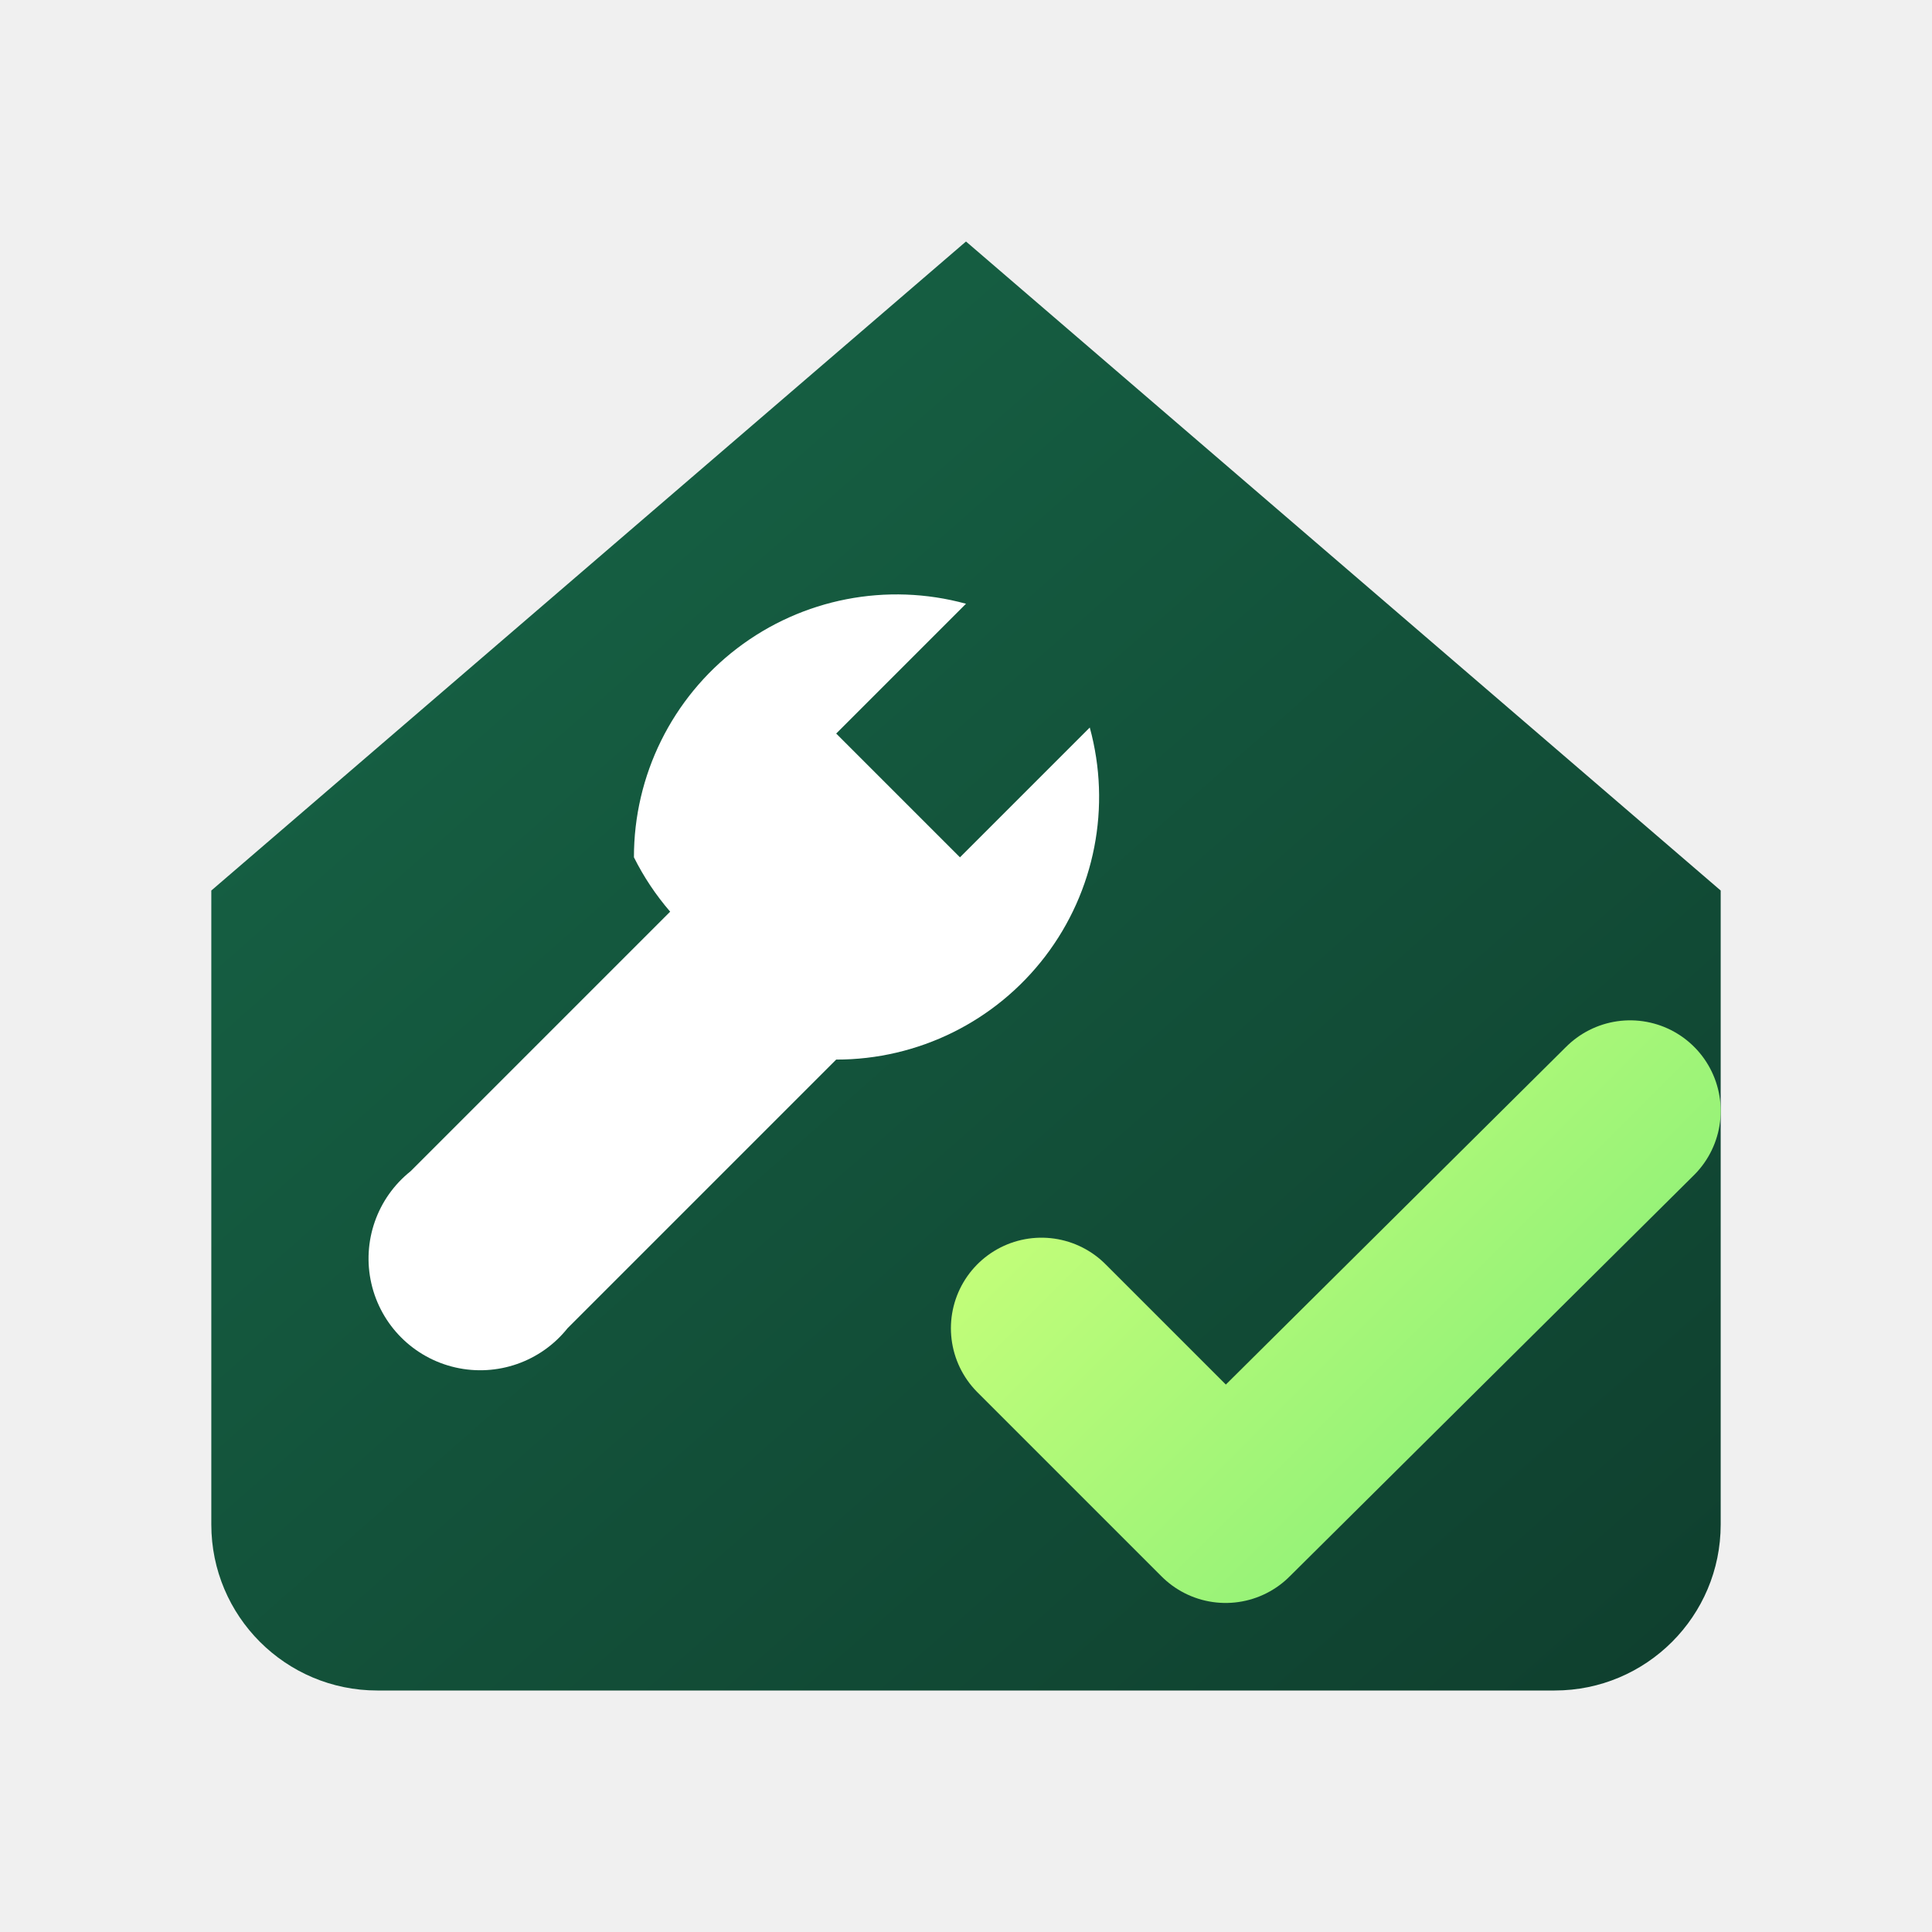
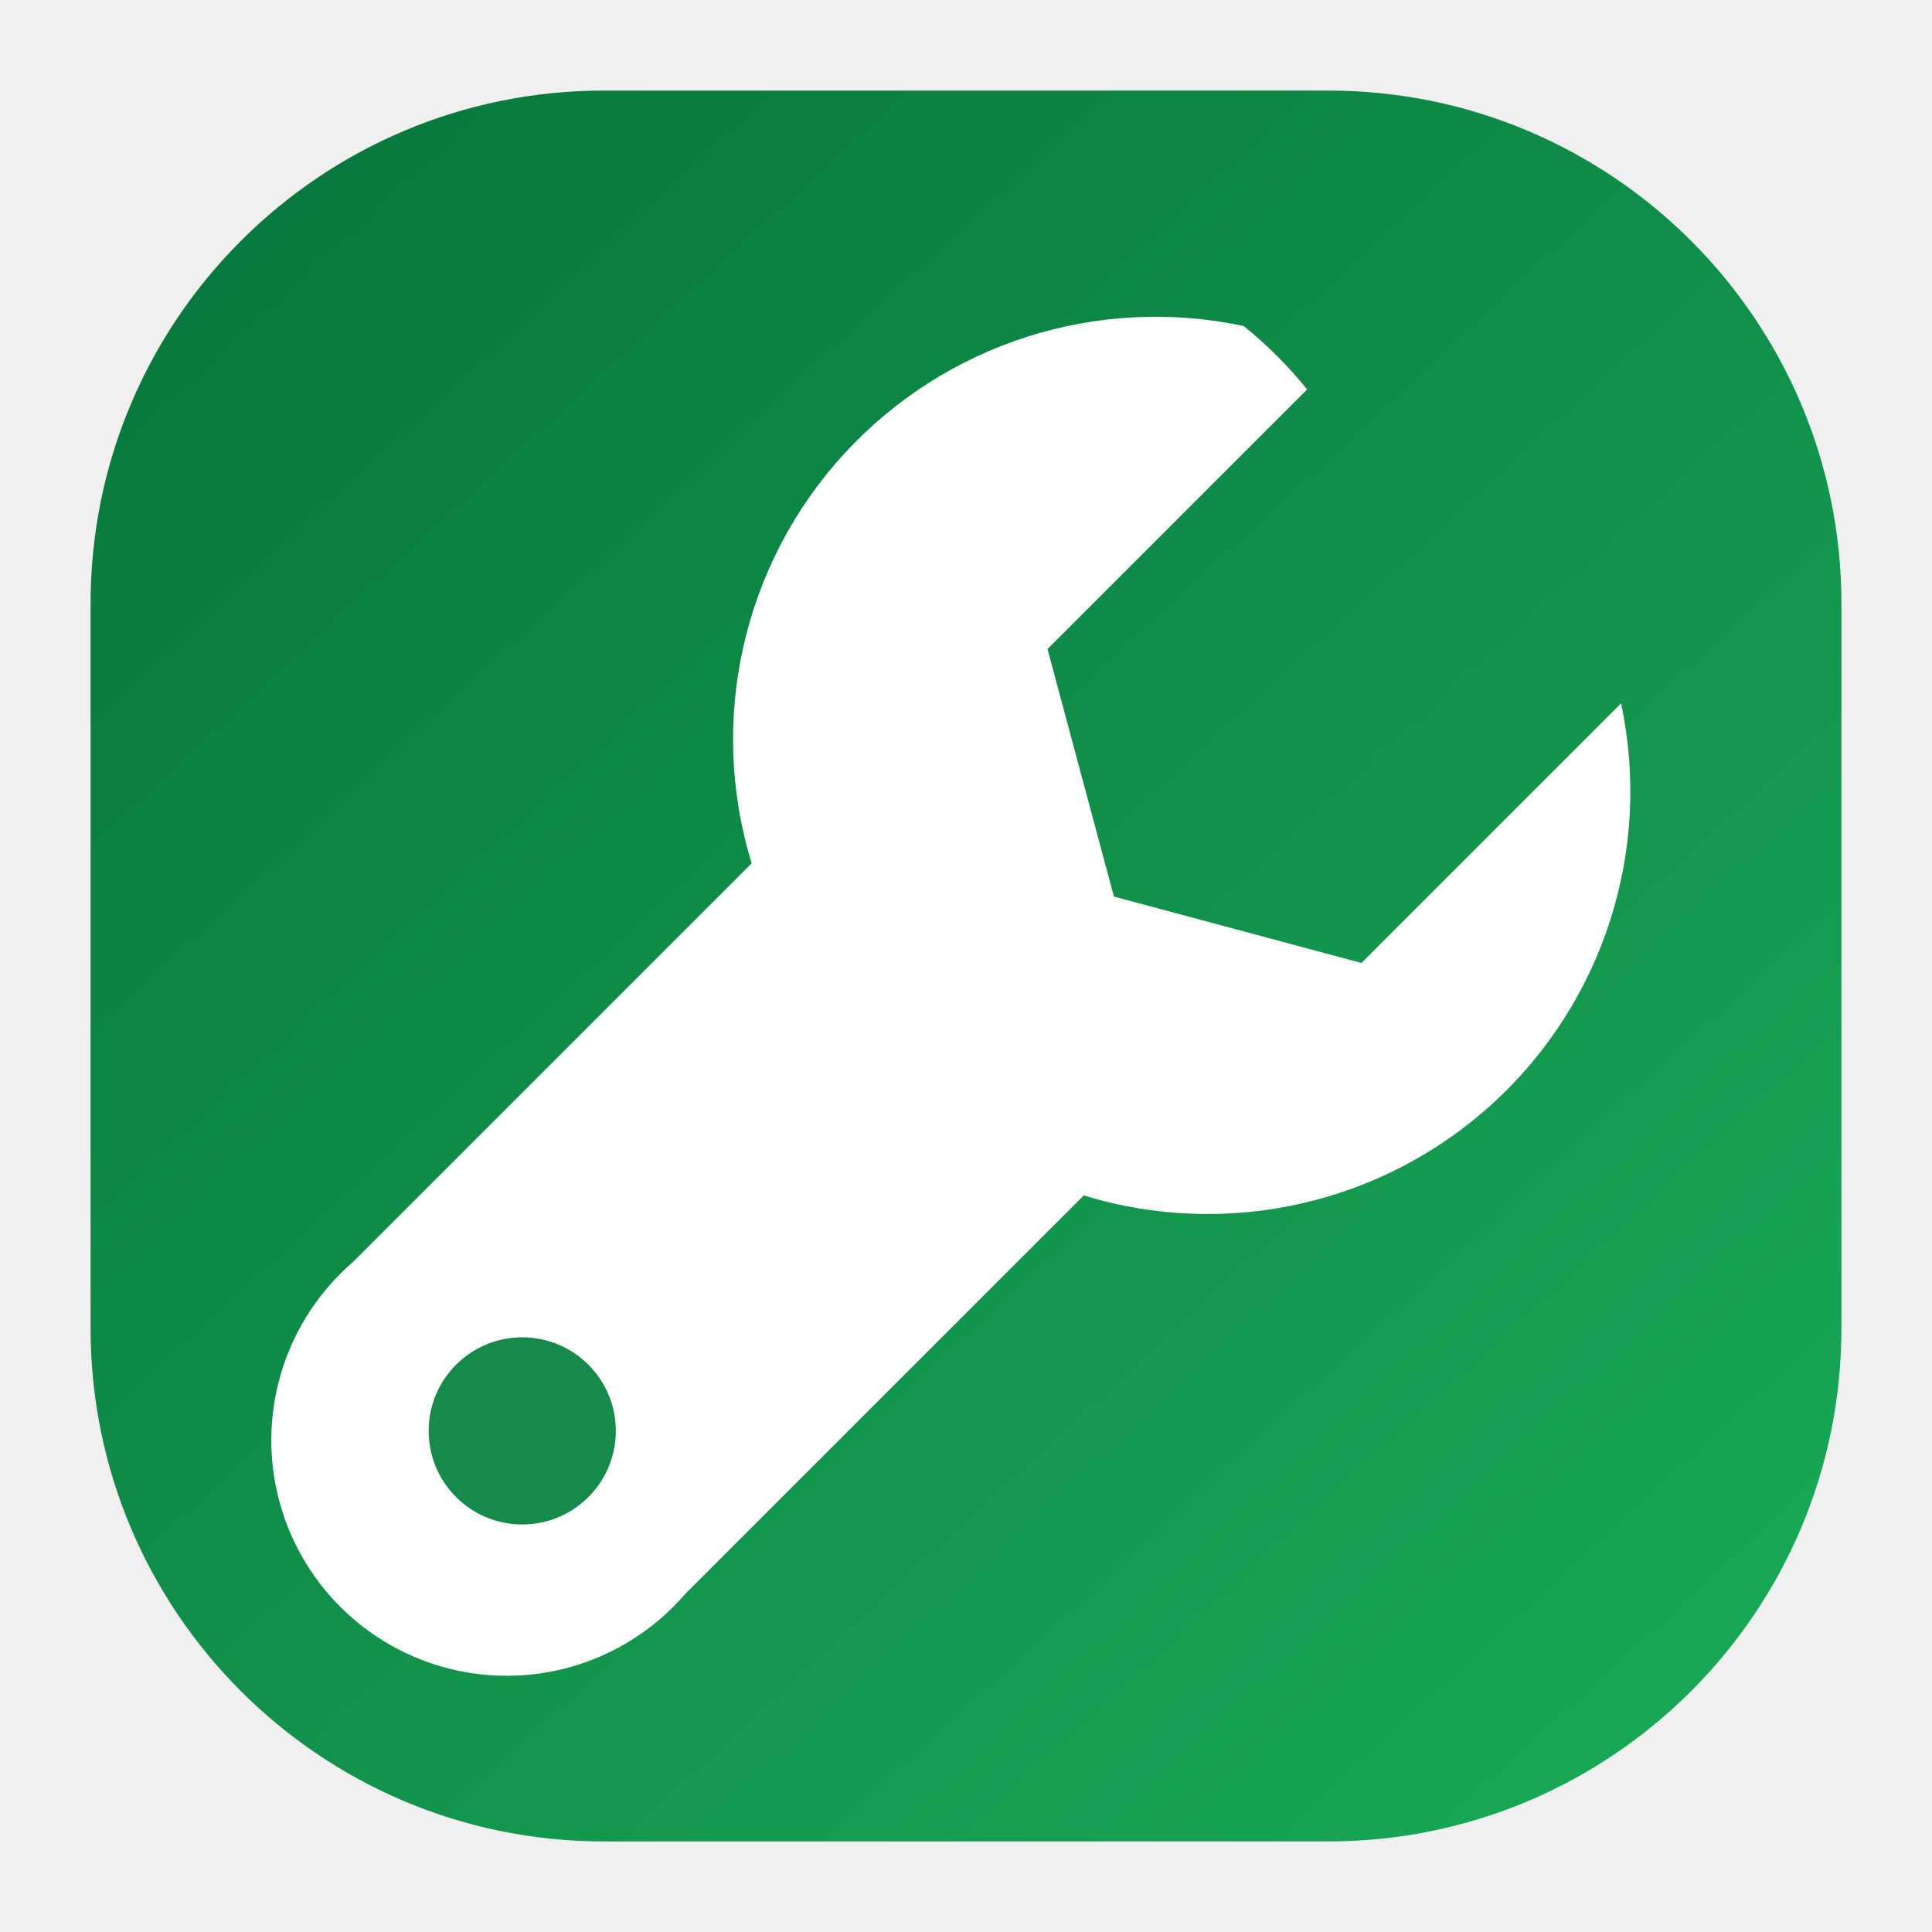
- <svg xmlns="http://www.w3.org/2000/svg" viewBox="0 0 64 64" role="img" aria-labelledby="title desc">
+ <svg xmlns="http://www.w3.org/2000/svg" viewBox="0 0 64 64">
  <defs>
-     <linearGradient id="house" x1="10" y1="8" x2="54" y2="58" gradientUnits="userSpaceOnUse">
-       <stop stop-color="#176647" />
-       <stop offset="1" stop-color="#0f3f2e" />
-     </linearGradient>
-     <linearGradient id="check" x1="35" y1="36" x2="55" y2="56" gradientUnits="userSpaceOnUse">
-       <stop stop-color="#c8ff79" />
-       <stop offset="1" stop-color="#77ea77" />
+     <linearGradient id="g" x1="8" y1="6" x2="56" y2="58" gradientUnits="userSpaceOnUse">
+       <stop stop-color="#08783d" />
+       <stop offset="1" stop-color="#19a756" />
    </linearGradient>
  </defs>
-   <path d="M7 29.5 32 8l25 21.5v21A5.5 5.5 0 0 1 51.5 56h-39A5.5 5.5 0 0 1 7 50.5v-21Z" fill="url(#house)" />
-   <path d="M21 28.4a8.7 8.7 0 0 1 11-8.4l-4.3 4.3 4.1 4.1 4.3-4.3a8.7 8.7 0 0 1-8.4 11l-8.9 8.9a3.7 3.7 0 1 1-5.2-5.2l8.6-8.6a8.7 8.7 0 0 1-1.2-1.8Z" fill="#fff" />
-   <path d="m34.5 44 6.1 6.1L54 36.8" fill="none" stroke="url(#check)" stroke-width="6" stroke-linecap="round" stroke-linejoin="round" />
+   <rect x="3" y="3" width="58" height="58" rx="17" fill="url(#g)" />
+   <path d="M41.2 10.8a14 14 0 0 0-16.3 17.8L11.7 41.8a7.8 7.8 0 1 0 11 11l13.2-13.2a14 14 0 0 0 17.8-16.3l-8.6 8.6-8.2-2.2-2.2-8.2 8.6-8.6a14 14 0 0 0-2.1-2.1Z" fill="white" />
+   <circle cx="17.3" cy="47.4" r="3.1" fill="#168a4a" />
</svg>
